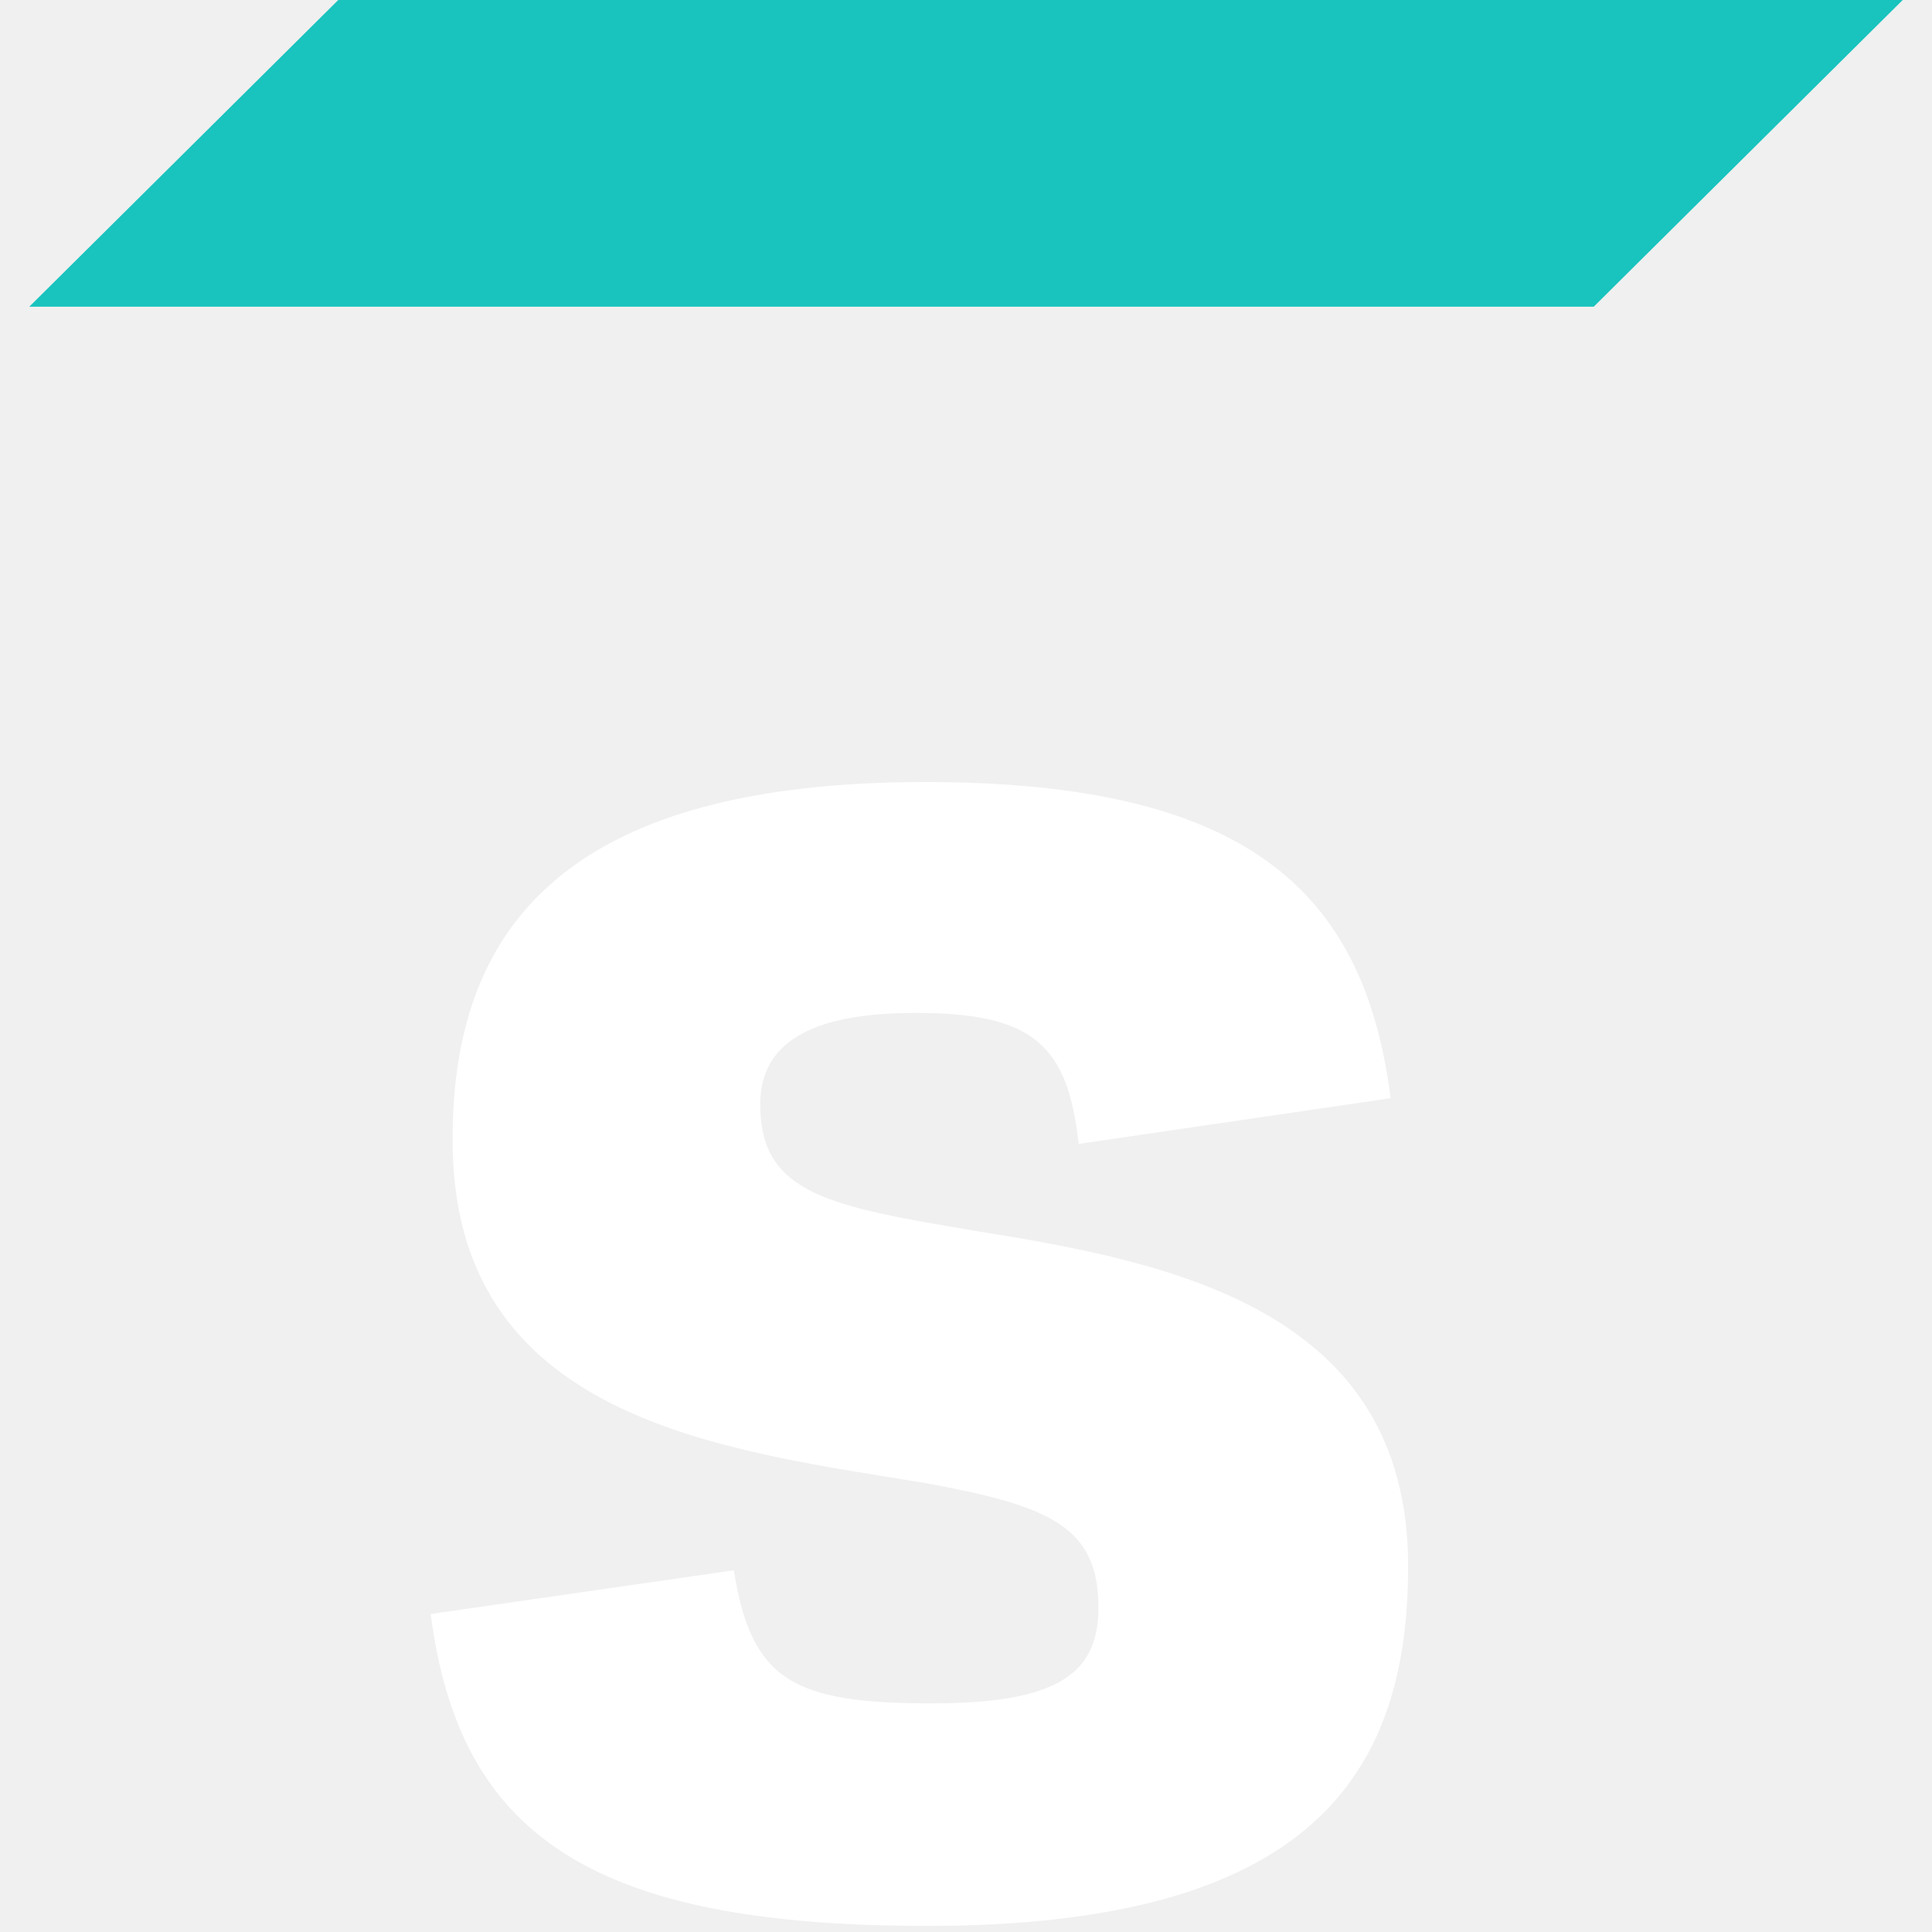
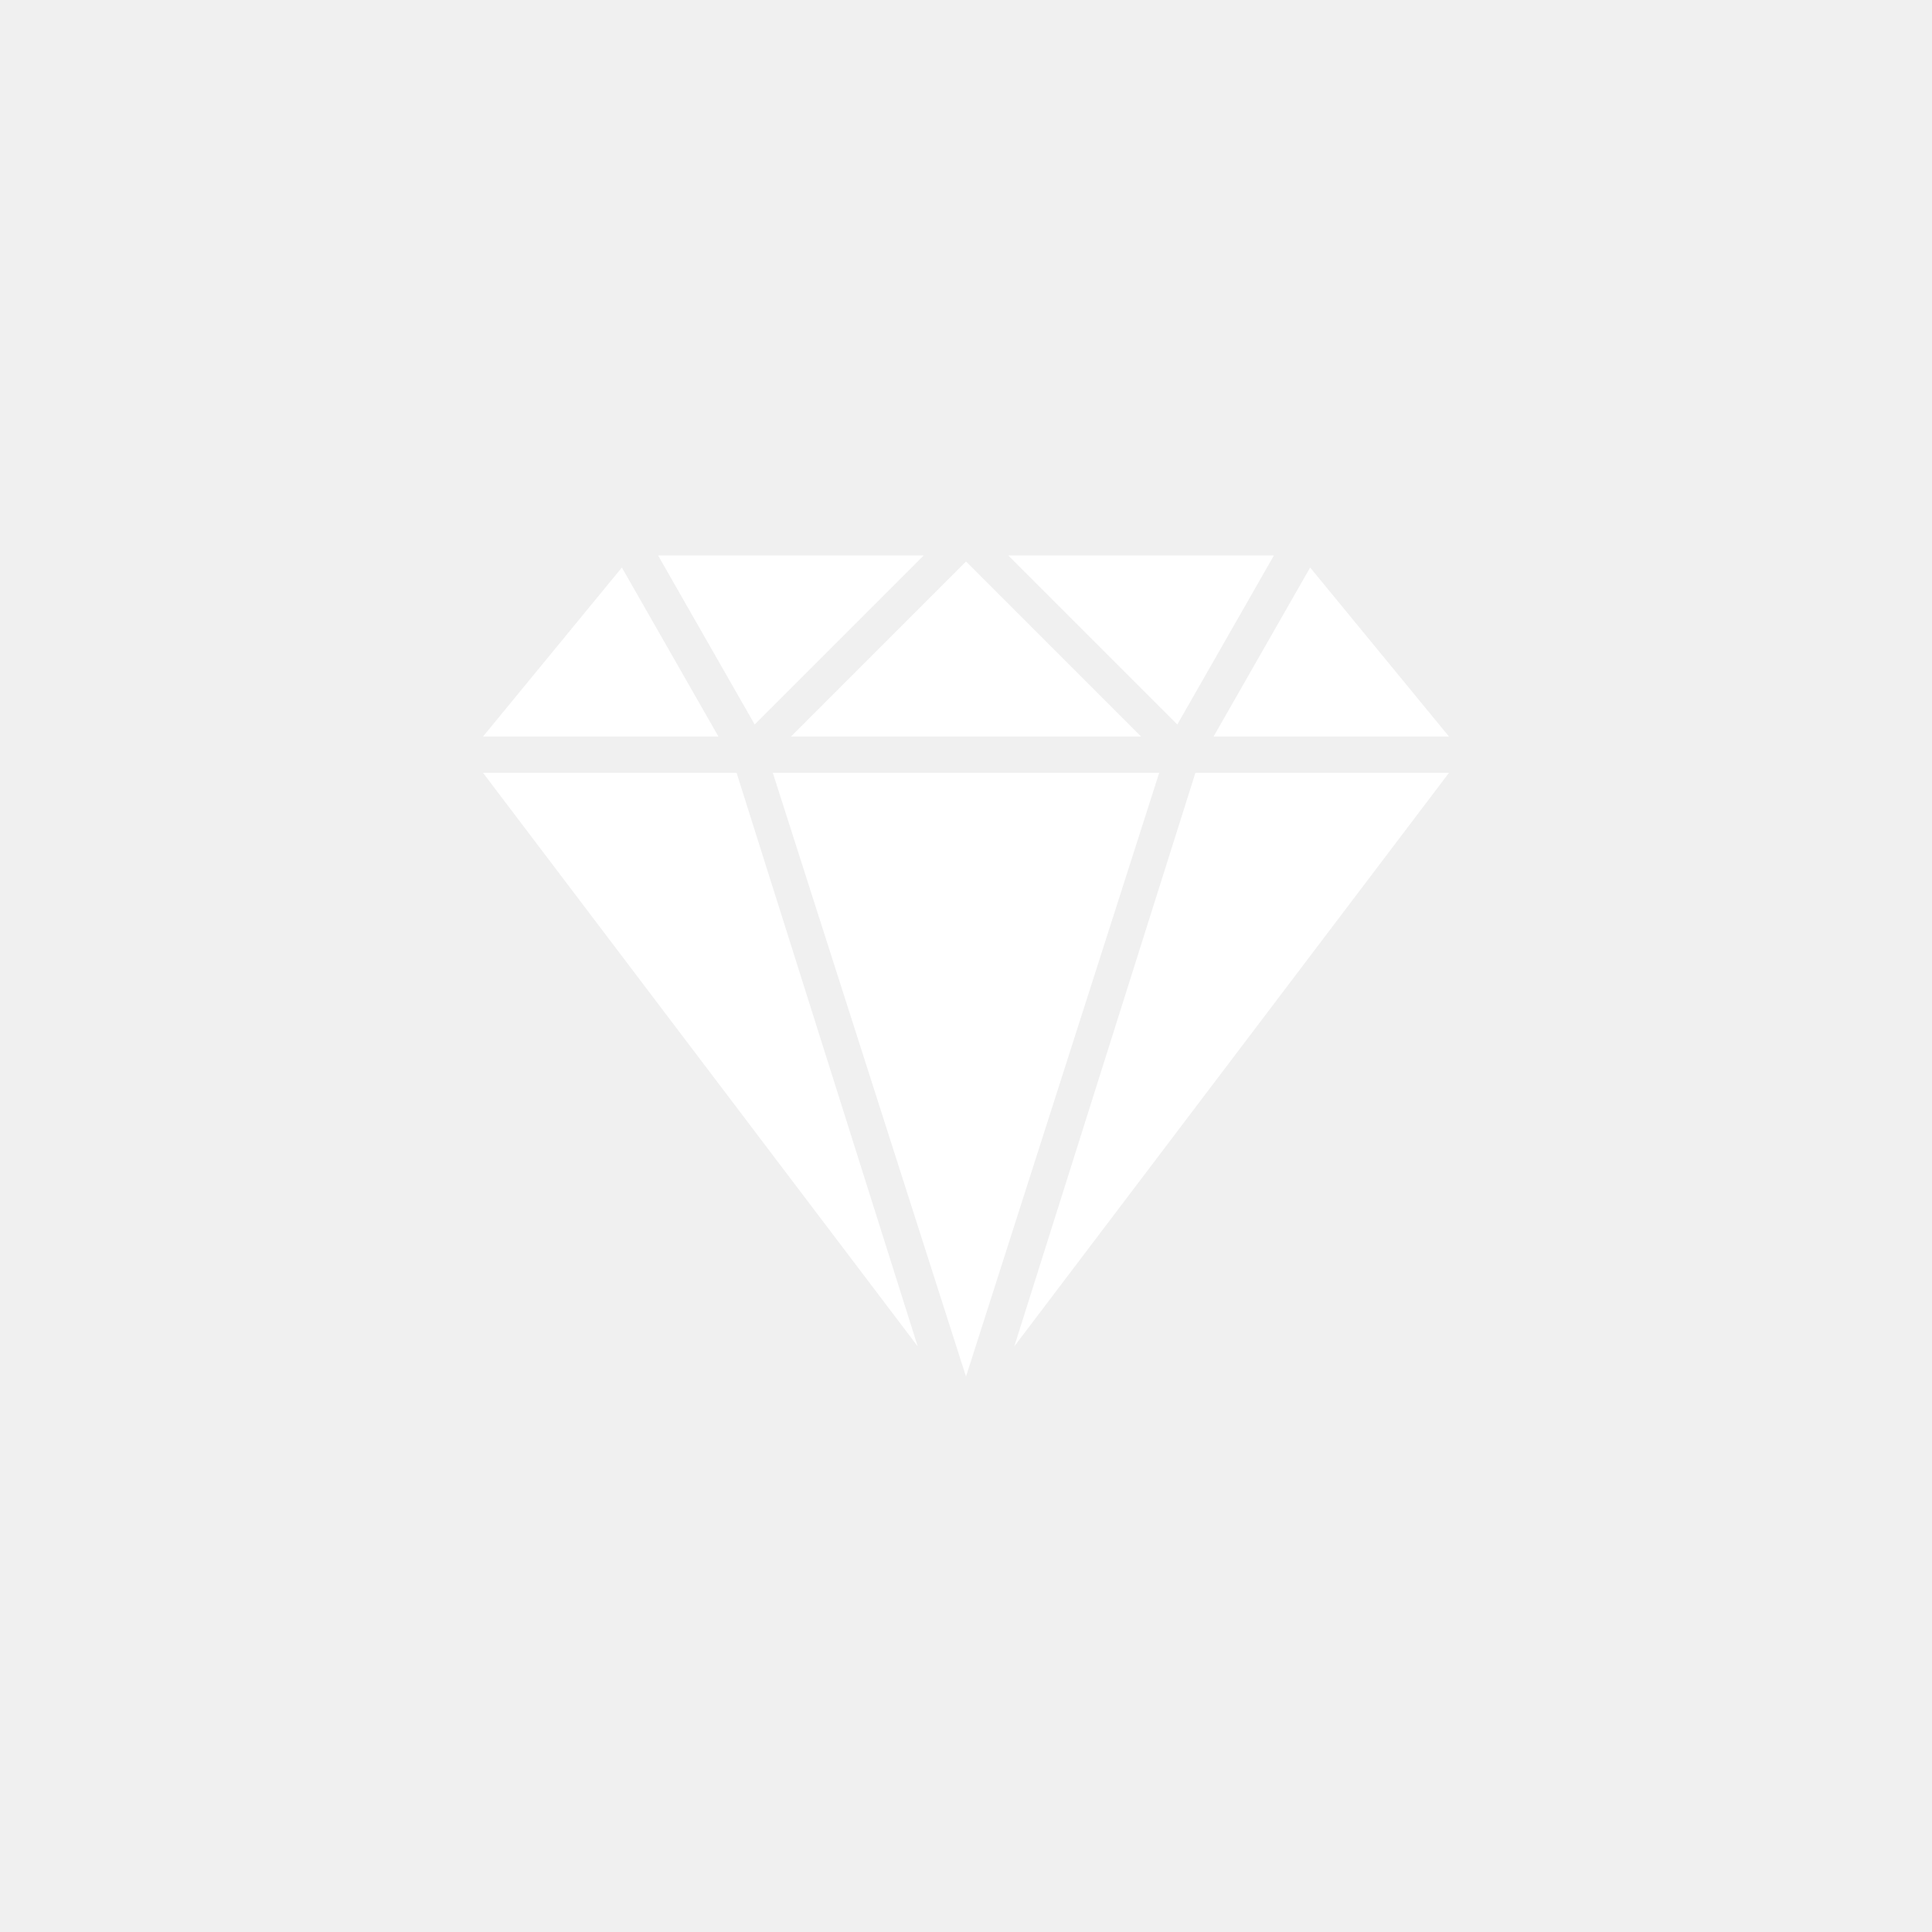
- <svg xmlns="http://www.w3.org/2000/svg" width="32" height="32" viewBox="0 0 32 33" fill="none">
-   <path d="M26.722 5.239L1.90735e-06 5.239L5.278 -4.00543e-05L32 -4.00543e-05L26.722 5.239Z" fill="#19C3BE" />
-   <path d="M15.336 32.896C21.901 32.896 23.552 30.303 23.552 26.751C23.552 22.381 19.538 21.564 16.199 21.031C13.648 20.605 12.485 20.392 12.485 18.864C12.485 17.727 13.498 17.301 15.148 17.301C17.174 17.301 17.737 17.87 17.925 19.539L23.252 18.758C22.802 15.17 20.738 13.358 15.298 13.358C9.333 13.358 7.232 15.703 7.232 19.433C7.195 24.264 11.847 24.761 15.298 25.33C17.437 25.721 18.262 26.076 18.262 27.461C18.262 28.598 17.549 29.095 15.411 29.095C13.047 29.095 12.335 28.705 12.034 26.822L6.857 27.568C7.345 31.369 9.633 32.896 15.336 32.896Z" fill="white" />
+ <svg xmlns="http://www.w3.org/2000/svg" version="1.1" id="Layer_1" x="0px" y="0px" viewBox="0 0 32 32" style="enable-background:new 0 0 32 32;" xml:space="preserve">
+   <style type="text/css">
+ 	.st0{display:none;fill:#19C3BE;}
+ 	.st1{display:none;fill:#FFFFFF;}
+ 	.st2{display:none;}
+ 	.st3{display:inline;fill:#FFFFFF;}
+ 	.st4{display:inline;}
+ 	.st5{fill:#FFFFFF;}
+ </style>
+   <path class="st0" d="M26.4,5.1H0.5L5.6,0h25.9L26.4,5.1z" />
+   <path class="st1" d="M15.4,31.9c6.4,0,8-2.5,8-6c0-4.2-3.9-5-7.1-5.5c-2.5-0.4-3.6-0.6-3.6-2.1c0-1.1,1-1.5,2.6-1.5  c2,0,2.5,0.6,2.7,2.2l5.2-0.8c-0.4-3.5-2.4-5.2-7.7-5.2c-5.8,0-7.8,2.3-7.8,5.9c0,4.7,4.5,5.2,7.8,5.7c2.1,0.4,2.9,0.7,2.9,2.1  c0,1.1-0.7,1.6-2.8,1.6c-2.3,0-3-0.4-3.3-2.2l-5,0.7C7.6,30.4,9.8,31.9,15.4,31.9z" />
+   <g class="st2">
+     <path class="st3" d="M14.4,20c0,0.1-0.1,0.1-0.2,0.1c-0.1,0-0.1,0-0.2,0c-0.5,0-0.9,0-1.2,0c-0.4,0-0.9,0-1.6,0c-0.2,0-0.4,0-0.5,0   c-0.1,0-0.2,0-0.2-0.1c0,0,0-0.1,0.1-0.1s0.2,0,0.5,0c0.2,0,0.4-0.1,0.4-0.2c0-0.1,0.1-0.4,0.1-1V13c0-0.2,0-0.3,0-0.4   c0-0.1,0-0.2,0-0.2c0-0.2-0.2-0.3-0.6-0.3c-0.2,0-0.3,0-0.3-0.1c0-0.1,0-0.1,0-0.1c0,0,0.1,0,0.3,0c-0.1,0,0.1,0,0.4,0   c0.4,0,0.7,0,0.9,0H13c0.1,0,0.3,0,0.5,0s0.4,0,0.5,0h0.1c0.1,0,0.2,0,0.2,0.1c0,0,0,0.1-0.1,0.1c0,0-0.2,0-0.4,0   c-0.2,0-0.4,0.1-0.5,0.2l0,0.2v6.8c0,0.3,0,0.5,0.1,0.6c0.1,0.1,0.3,0.1,0.8,0.1C14.4,19.9,14.4,20,14.4,20z" />
+     <path class="st3" d="M21.4,18c0,0.5-0.2,0.9-0.5,1.3c-0.3,0.4-0.7,0.6-1.3,0.7c-0.4,0.1-0.8,0.2-1.2,0.2c-0.4,0-1.5,0-3.3,0   c-0.3,0-0.4,0-0.5,0c0,0-0.1,0-0.1-0.1c0-0.1,0.1-0.1,0.4-0.1c0.3,0,0.4,0,0.5-0.1s0.1-0.3,0.1-0.6v-6.9c0-0.2-0.2-0.4-0.6-0.4   c-0.3,0-0.4,0-0.4-0.1c0-0.1,0.1-0.1,0.3-0.1c0.2,0,0.3,0,0.5,0h2.9c1.8,0,2.8,0.6,2.8,1.9c0,1.1-0.7,1.7-2.1,1.9l0,0   c0.8,0.2,1.4,0.4,1.7,0.6C21.2,16.8,21.4,17.3,21.4,18z M19.5,17.9c0-1.1-0.3-1.8-1-2c-0.3-0.1-0.6-0.1-1.1-0.1v0.7   c0,0.2,0,0.5,0,0.9c0,0.2,0,0.5,0,1c0,0.9,0,1.3,0.1,1.4c0.1,0.1,0.2,0.1,0.5,0.1C19,19.9,19.5,19.3,19.5,17.9z M19.3,13.8   c0-1.2-0.4-1.7-1.1-1.7c-0.3,0-0.4,0-0.5,0c-0.2,0.1-0.3,0.2-0.3,0.4v3.2c0.7,0,1.2-0.1,1.4-0.4S19.3,14.5,19.3,13.8z" />
+   </g>
+   <g class="st2">
+     <g class="st4">
+       <g>
+         <path d="M24.5,12.1l-2.8-3.4c-0.1-0.1-0.1-0.1-0.2-0.1H10.6c-0.1,0-0.2,0-0.2,0.1l-2.8,3.4c-0.1,0.1-0.1,0.2,0,0.3     s0.1,0.2,0.3,0.2h16.5c0.1,0,0.2-0.1,0.3-0.2C24.6,12.3,24.5,12.2,24.5,12.1z M8.3,12l2.4-2.8h10.6l2.4,2.8H8.3z" />
+       </g>
+     </g>
+     <g class="st4">
+       <g>
+         <path d="M16.3,8.8c0-0.1-0.1-0.2-0.3-0.2h-5.4c-0.1,0-0.2,0.1-0.2,0.1c-0.1,0.1-0.1,0.2,0,0.3l2,3.4c0,0.1,0.1,0.1,0.2,0.1     c0,0,0,0,0,0c0.1,0,0.1,0,0.2-0.1l3.4-3.4C16.3,9,16.3,8.9,16.3,8.8z M12.6,11.8l-1.6-2.7h4.2L12.6,11.8z" />
+       </g>
+     </g>
+     <g class="st4">
+       <g>
+         <path d="M24.5,12.2c0-0.1-0.1-0.2-0.3-0.2H7.7c-0.1,0-0.2,0.1-0.3,0.2c0,0.1,0,0.2,0,0.3l8.3,10.8c0.1,0.1,0.1,0.1,0.2,0.1     c0.1,0,0.2,0,0.2-0.1l8.3-10.8C24.6,12.4,24.6,12.3,24.5,12.2z M16,22.7L8.3,12.6h15.4L16,22.7z" />
+       </g>
+     </g>
+     <g class="st4">
+       <g>
+         <path d="M16.3,23l-3.4-10.8c0-0.1-0.1-0.2-0.3-0.2H7.7c-0.1,0-0.2,0.1-0.3,0.2c0,0.1,0,0.2,0,0.3l8.3,10.8     c0.1,0.1,0.1,0.1,0.2,0.1c0,0,0.1,0,0.1,0C16.3,23.3,16.3,23.2,16.3,23z M8.3,12.6h4.1l2.9,9.1L8.3,12.6z" />
+       </g>
+     </g>
+     <g class="st4">
+       <g>
+         <path d="M21.7,8.7c-0.1-0.1-0.1-0.1-0.2-0.1H16c-0.1,0-0.2,0.1-0.3,0.2s0,0.2,0.1,0.3l3.4,3.4c0.1,0.1,0.1,0.1,0.2,0.1     c0,0,0,0,0,0c0.1,0,0.2-0.1,0.2-0.1l2-3.4C21.7,8.9,21.7,8.8,21.7,8.7z M19.4,11.8l-2.7-2.7h4.2L19.4,11.8z" />
+       </g>
+     </g>
+     <g class="st4">
+       <g>
+         <path d="M24.5,12.2c0-0.1-0.1-0.2-0.3-0.2h-4.8c-0.1,0-0.2,0.1-0.3,0.2L15.7,23c0,0.1,0,0.3,0.1,0.3c0,0,0.1,0,0.1,0     c0.1,0,0.2,0,0.2-0.1l8.3-10.8C24.6,12.4,24.6,12.3,24.5,12.2z M16.8,21.7l2.9-9.1h4.1L16.8,21.7z" />
+       </g>
+     </g>
+   </g>
+   <g>
+     <g>
+       <g>
+         <polygon class="st5" points="19.8,12.8 16.8,22.3 24,12.8    " />
+       </g>
+     </g>
+     <g>
+       <g>
+         <polygon class="st5" points="10.3,9.4 8,12.2 11.9,12.2    " />
+       </g>
+     </g>
+     <g>
+       <g>
+         <polygon class="st5" points="21.7,9.4 20.1,12.2 24,12.2    " />
+       </g>
+     </g>
+     <g>
+       <g>
+         <polygon class="st5" points="12.2,12.8 8,12.8 15.2,22.3    " />
+       </g>
+     </g>
+     <g>
+       <g>
+         <polygon class="st5" points="16.7,9.2 19.5,12 21.1,9.2    " />
+       </g>
+     </g>
+     <g>
+       <g>
+         <polygon class="st5" points="10.9,9.2 12.5,12 15.3,9.2    " />
+       </g>
+     </g>
+     <g>
+       <g>
+         <polygon class="st5" points="12.8,12.8 16,22.8 19.2,12.8    " />
+       </g>
+     </g>
+     <g>
+       <g>
+         <polygon class="st5" points="16,9.3 13.1,12.2 18.9,12.2    " />
+       </g>
+     </g>
+   </g>
</svg>
